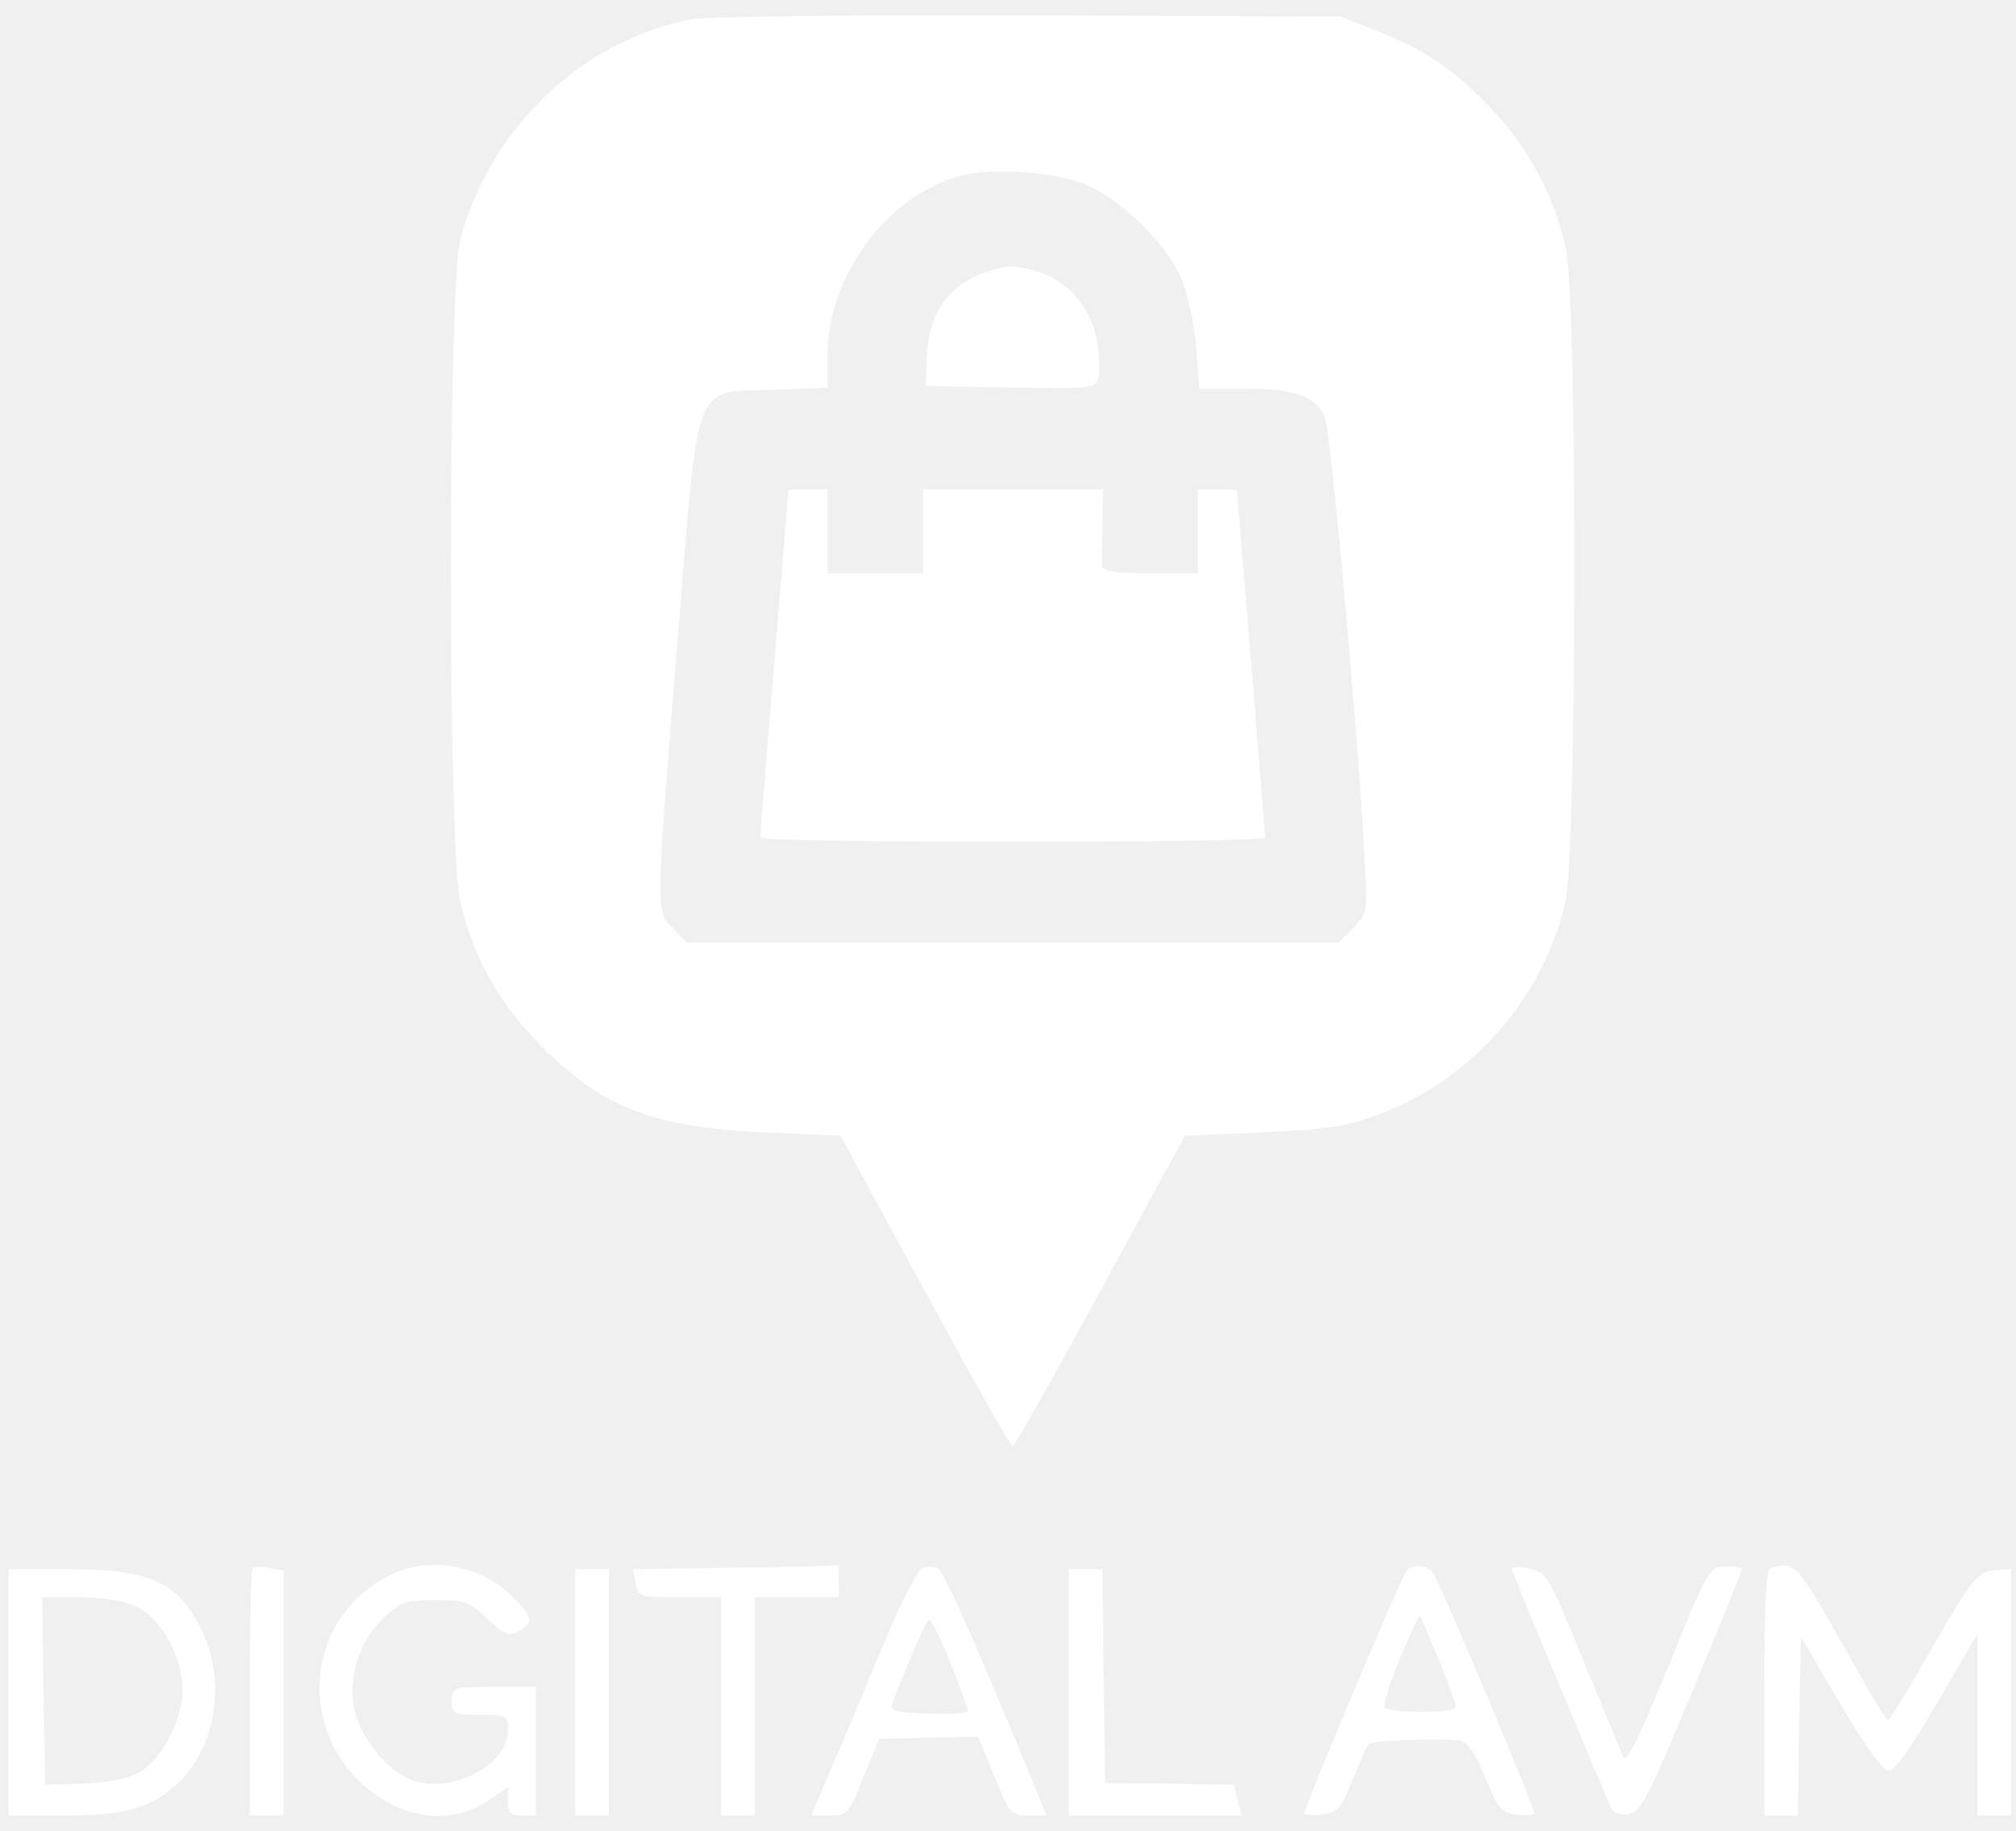
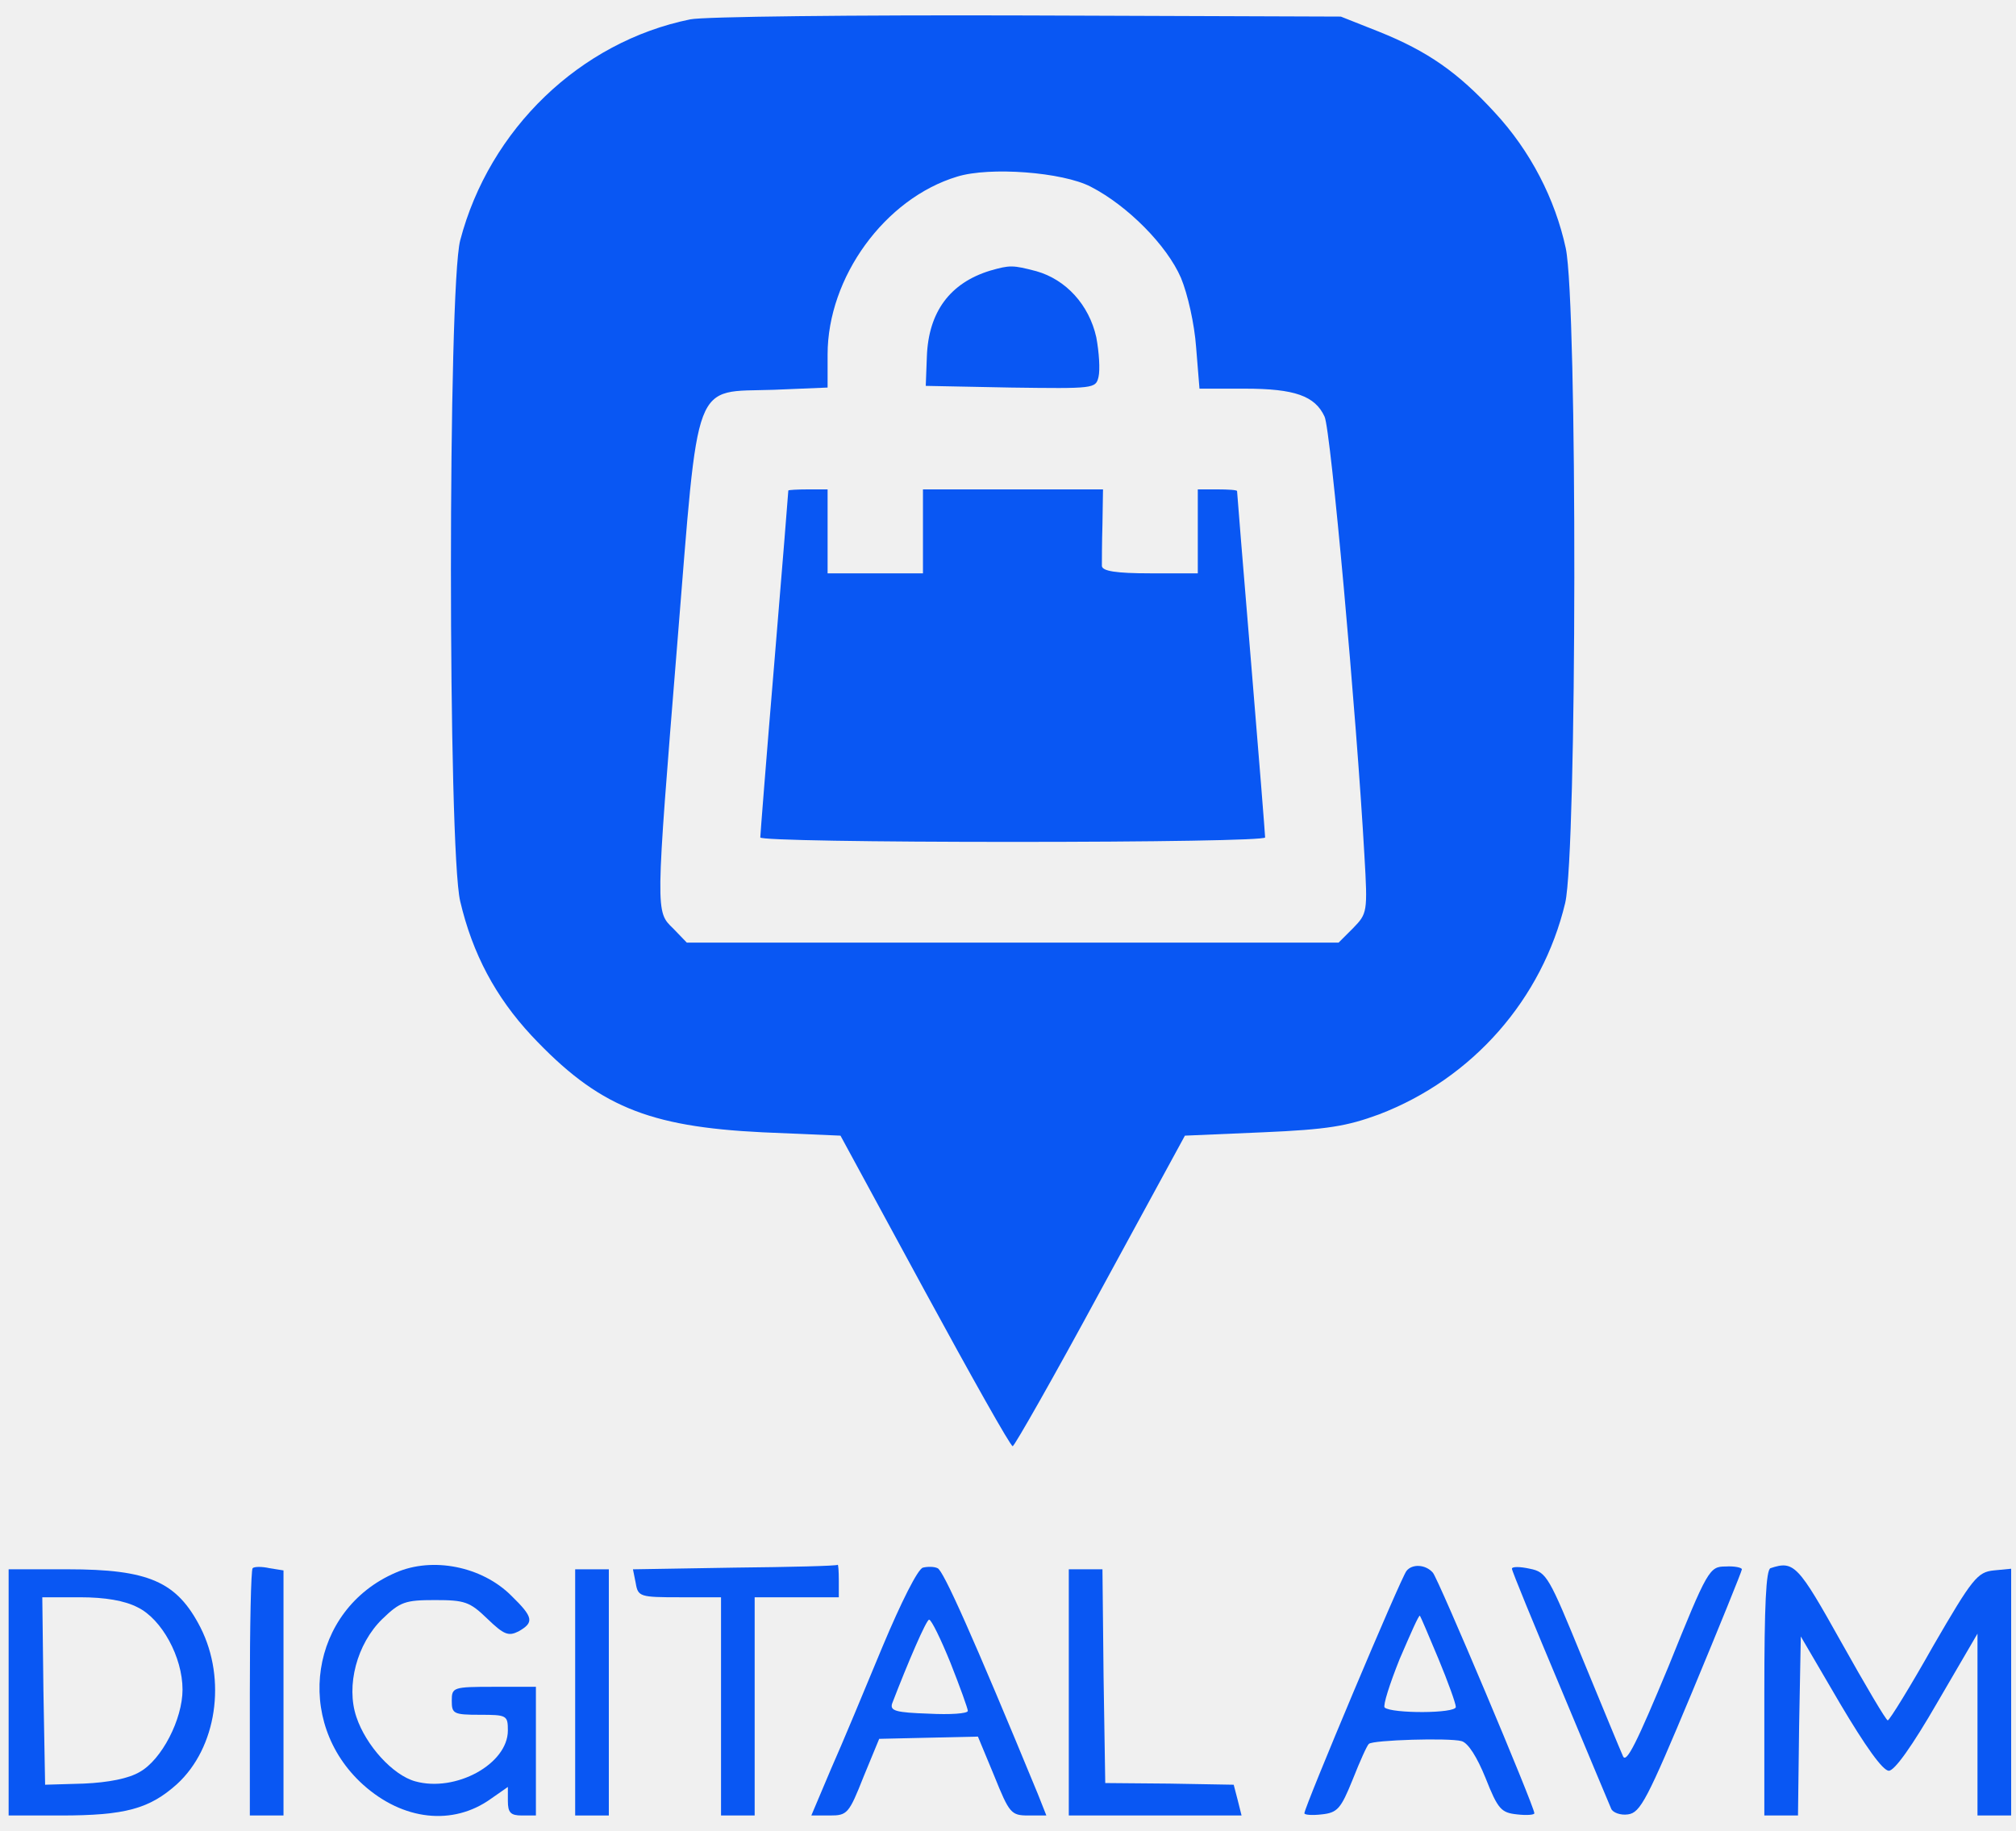
- <svg xmlns="http://www.w3.org/2000/svg" width="109" height="99" viewBox="0 0 109 99" fill="none">
-   <path d="M37.316 1.048C31.371 2.258 26.458 6.979 24.881 13C24.214 15.572 24.214 45.921 24.881 48.735C25.548 51.579 26.792 53.909 28.733 55.997C32.312 59.81 35.011 60.929 41.228 61.232L45.443 61.413L49.993 69.795C52.51 74.424 54.633 78.207 54.754 78.207C54.845 78.207 56.998 74.424 59.485 69.825L64.065 61.413L68.28 61.232C71.798 61.08 72.829 60.899 74.558 60.264C79.623 58.327 83.384 54.03 84.627 48.826C85.264 46.072 85.294 16.449 84.657 13.424C84.081 10.761 82.747 8.159 80.806 6.071C78.834 3.922 77.197 2.773 74.558 1.714L72.496 0.897L55.512 0.836C46.171 0.806 37.983 0.897 37.316 1.048ZM58.97 10.095C60.971 11.124 63.094 13.272 63.852 15.027C64.216 15.905 64.58 17.509 64.671 18.779L64.853 21.018H67.31C70.009 21.018 71.101 21.412 71.616 22.531C71.95 23.227 73.345 38.689 73.77 46.254C73.952 49.34 73.921 49.401 73.163 50.187L72.375 50.974H54.754H37.134L36.406 50.218C35.435 49.28 35.435 49.461 36.618 34.816C37.801 20.201 37.407 21.23 41.834 21.079L44.746 20.958V19.173C44.746 14.997 47.839 10.731 51.752 9.551C53.511 9.006 57.453 9.308 58.97 10.095Z" fill="white" />
-   <path d="M53.541 14.634C51.357 15.3 50.205 16.873 50.114 19.264L50.053 20.867L54.633 20.958C59.152 21.018 59.243 21.018 59.394 20.383C59.485 19.99 59.425 19.052 59.273 18.235C58.879 16.48 57.635 15.118 56.028 14.664C54.754 14.331 54.602 14.331 53.541 14.634Z" fill="white" />
-   <path d="M42.623 26.525C42.623 26.586 42.289 30.762 41.865 35.845C41.44 40.928 41.107 45.164 41.107 45.286C41.107 45.437 47.263 45.528 54.754 45.528C62.275 45.528 68.402 45.437 68.402 45.286C68.402 45.164 68.068 40.928 67.644 35.845C67.219 30.792 66.885 26.586 66.885 26.556C66.885 26.495 66.4 26.465 65.824 26.465H64.762V28.734V31.004H62.184C60.334 31.004 59.607 30.883 59.576 30.61C59.576 30.429 59.576 29.4 59.607 28.341L59.637 26.465H54.784H49.902V28.734V31.004H47.324H44.746V28.734V26.465H43.684C43.108 26.465 42.623 26.495 42.623 26.525Z" fill="white" />
-   <path d="M13.66 84.803C13.569 84.894 13.508 87.95 13.508 91.581V98.177H14.418H15.328V91.551V84.924L14.57 84.803C14.175 84.712 13.751 84.712 13.66 84.803Z" fill="white" />
-   <path d="M21.393 85.045C16.753 87.042 15.844 93.094 19.634 96.513C21.788 98.449 24.487 98.752 26.549 97.269L27.459 96.634V97.39C27.459 98.026 27.611 98.177 28.217 98.177H28.975V94.697V91.218H26.701C24.487 91.218 24.426 91.248 24.426 91.974C24.426 92.67 24.517 92.731 25.943 92.731C27.398 92.731 27.459 92.761 27.459 93.578C27.459 95.393 24.639 96.936 22.455 96.331C21.242 95.999 19.786 94.395 19.27 92.852C18.694 91.157 19.301 88.888 20.666 87.556C21.636 86.618 21.909 86.528 23.516 86.528C25.124 86.528 25.397 86.618 26.337 87.526C27.247 88.404 27.489 88.495 28.035 88.222C28.884 87.738 28.854 87.466 27.641 86.286C26.064 84.712 23.395 84.168 21.393 85.045Z" fill="white" />
-   <path d="M39.712 84.773L34.222 84.864L34.374 85.62C34.495 86.346 34.616 86.376 36.739 86.376H38.984V92.277V98.177H39.894H40.803V92.277V86.376H43.078H45.352V85.469C45.352 84.954 45.322 84.591 45.292 84.621C45.231 84.682 42.744 84.742 39.712 84.773Z" fill="white" />
-   <path d="M49.902 84.773C49.629 84.833 48.719 86.649 47.718 89.039C46.778 91.308 45.534 94.304 44.928 95.666L43.866 98.177H44.867C45.807 98.177 45.898 98.086 46.687 96.089L47.536 94.032L50.205 93.971L52.874 93.911L53.753 96.029C54.572 98.056 54.663 98.177 55.603 98.177H56.574L56.119 97.027C52.601 88.495 50.993 84.894 50.69 84.803C50.508 84.712 50.144 84.712 49.902 84.773ZM51.388 89.917C51.903 91.218 52.328 92.398 52.328 92.519C52.328 92.67 51.357 92.731 50.205 92.67C48.446 92.61 48.112 92.519 48.234 92.126C49.083 89.917 50.084 87.587 50.235 87.587C50.357 87.587 50.872 88.646 51.388 89.917Z" fill="white" />
-   <path d="M76.044 84.954C75.741 85.317 70.525 97.723 70.525 98.056C70.525 98.147 70.949 98.177 71.465 98.117C72.314 98.026 72.496 97.814 73.133 96.241C73.527 95.242 73.921 94.365 74.012 94.304C74.225 94.092 78.349 93.971 79.016 94.153C79.38 94.243 79.866 95.03 80.32 96.15C80.988 97.844 81.17 98.026 82.019 98.117C82.534 98.177 82.959 98.147 82.959 98.056C82.959 97.693 77.743 85.317 77.47 85.045C77.075 84.591 76.347 84.561 76.044 84.954ZM77.773 89.705C78.288 90.945 78.713 92.125 78.713 92.307C78.713 92.67 75.225 92.67 74.862 92.337C74.77 92.216 75.134 91.066 75.68 89.705C76.257 88.373 76.712 87.314 76.772 87.375C76.802 87.405 77.257 88.464 77.773 89.705Z" fill="white" />
-   <path d="M81.746 84.833C81.746 84.954 82.929 87.829 84.354 91.218C85.779 94.637 87.023 97.602 87.114 97.814C87.205 98.026 87.629 98.177 88.024 98.117C88.691 98.026 89.055 97.33 91.481 91.52C92.967 87.95 94.18 84.954 94.18 84.864C94.18 84.773 93.786 84.682 93.301 84.712C92.421 84.712 92.33 84.864 90.207 90.128C88.509 94.213 87.933 95.393 87.751 94.97C87.599 94.637 86.629 92.277 85.567 89.705C83.748 85.257 83.626 85.015 82.716 84.833C82.171 84.712 81.746 84.712 81.746 84.833Z" fill="white" />
-   <path d="M95.727 84.803C95.484 84.894 95.393 86.83 95.393 91.551V98.177H96.303H97.213L97.274 93.336L97.365 88.495L99.488 92.126C100.852 94.425 101.793 95.757 102.126 95.757C102.429 95.757 103.37 94.455 104.765 92.035L106.918 88.343V93.245V98.177H107.828H108.738V91.49V84.833L107.798 84.924C106.918 85.015 106.645 85.348 104.522 89.009C103.279 91.218 102.157 93.033 102.066 93.033C101.975 93.033 100.852 91.127 99.548 88.797C97.213 84.621 97.001 84.379 95.727 84.803Z" fill="white" />
-   <path d="M0.467 91.52V98.177H3.288C6.775 98.177 8.08 97.814 9.566 96.483C11.719 94.516 12.265 90.824 10.839 88.01C9.566 85.529 8.049 84.863 3.652 84.863H0.467V91.52ZM7.443 86.921C8.747 87.556 9.869 89.614 9.869 91.369C9.869 92.972 8.747 95.151 7.564 95.817C6.957 96.18 5.866 96.392 4.531 96.452L2.439 96.513L2.348 91.429L2.287 86.376H4.319C5.684 86.376 6.745 86.558 7.443 86.921Z" fill="white" />
-   <path d="M31.098 91.52V98.177H32.008H32.918V91.52V84.864H32.008H31.098V91.52Z" fill="white" />
-   <path d="M57.787 91.52V98.177H62.457H67.128L66.916 97.33L66.703 96.513L63.216 96.452L59.758 96.422L59.667 90.643L59.607 84.864H58.697H57.787V91.52Z" fill="white" />
+ <svg xmlns="http://www.w3.org/2000/svg" width="109" height="99" viewBox="0 0 109 99" style="color: rgb(9,87,243);" fill="currentColor">
+   <path d="M37.316 1.048C31.371 2.258 26.458 6.979 24.881 13C24.214 15.572 24.214 45.921 24.881 48.735C25.548 51.579 26.792 53.909 28.733 55.997C32.312 59.81 35.011 60.929 41.228 61.232L45.443 61.413L49.993 69.795C52.51 74.424 54.633 78.207 54.754 78.207C54.845 78.207 56.998 74.424 59.485 69.825L64.065 61.413L68.28 61.232C71.798 61.08 72.829 60.899 74.558 60.264C79.623 58.327 83.384 54.03 84.627 48.826C85.264 46.072 85.294 16.449 84.657 13.424C84.081 10.761 82.747 8.159 80.806 6.071C78.834 3.922 77.197 2.773 74.558 1.714L72.496 0.897L55.512 0.836C46.171 0.806 37.983 0.897 37.316 1.048ZM58.97 10.095C60.971 11.124 63.094 13.272 63.852 15.027C64.216 15.905 64.58 17.509 64.671 18.779L64.853 21.018H67.31C70.009 21.018 71.101 21.412 71.616 22.531C71.95 23.227 73.345 38.689 73.77 46.254C73.952 49.34 73.921 49.401 73.163 50.187L72.375 50.974H54.754H37.134L36.406 50.218C35.435 49.28 35.435 49.461 36.618 34.816C37.801 20.201 37.407 21.23 41.834 21.079L44.746 20.958V19.173C44.746 14.997 47.839 10.731 51.752 9.551C53.511 9.006 57.453 9.308 58.97 10.095Z" fill="currentColor" />
+   <path d="M53.541 14.634C51.357 15.3 50.205 16.873 50.114 19.264L50.053 20.867L54.633 20.958C59.152 21.018 59.243 21.018 59.394 20.383C59.485 19.99 59.425 19.052 59.273 18.235C58.879 16.48 57.635 15.118 56.028 14.664C54.754 14.331 54.602 14.331 53.541 14.634Z" fill="currentColor" />
+   <path d="M42.623 26.525C42.623 26.586 42.289 30.762 41.865 35.845C41.44 40.928 41.107 45.164 41.107 45.286C41.107 45.437 47.263 45.528 54.754 45.528C62.275 45.528 68.402 45.437 68.402 45.286C68.402 45.164 68.068 40.928 67.644 35.845C67.219 30.792 66.885 26.586 66.885 26.556C66.885 26.495 66.4 26.465 65.824 26.465H64.762V28.734V31.004H62.184C60.334 31.004 59.607 30.883 59.576 30.61C59.576 30.429 59.576 29.4 59.607 28.341L59.637 26.465H54.784H49.902V28.734V31.004H47.324H44.746V28.734V26.465H43.684C43.108 26.465 42.623 26.495 42.623 26.525Z" fill="currentColor" />
+   <path d="M13.66 84.803C13.569 84.894 13.508 87.95 13.508 91.581V98.177H14.418H15.328V91.551V84.924L14.57 84.803C14.175 84.712 13.751 84.712 13.66 84.803Z" fill="currentColor" />
+   <path d="M21.393 85.045C16.753 87.042 15.844 93.094 19.634 96.513C21.788 98.449 24.487 98.752 26.549 97.269L27.459 96.634V97.39C27.459 98.026 27.611 98.177 28.217 98.177H28.975V94.697V91.218H26.701C24.487 91.218 24.426 91.248 24.426 91.974C24.426 92.67 24.517 92.731 25.943 92.731C27.398 92.731 27.459 92.761 27.459 93.578C27.459 95.393 24.639 96.936 22.455 96.331C21.242 95.999 19.786 94.395 19.27 92.852C18.694 91.157 19.301 88.888 20.666 87.556C21.636 86.618 21.909 86.528 23.516 86.528C25.124 86.528 25.397 86.618 26.337 87.526C27.247 88.404 27.489 88.495 28.035 88.222C28.884 87.738 28.854 87.466 27.641 86.286C26.064 84.712 23.395 84.168 21.393 85.045Z" fill="currentColor" />
+   <path d="M39.712 84.773L34.222 84.864L34.374 85.62C34.495 86.346 34.616 86.376 36.739 86.376H38.984V92.277V98.177H39.894H40.803V92.277V86.376H43.078H45.352V85.469C45.352 84.954 45.322 84.591 45.292 84.621C45.231 84.682 42.744 84.742 39.712 84.773Z" fill="currentColor" />
+   <path d="M49.902 84.773C49.629 84.833 48.719 86.649 47.718 89.039C46.778 91.308 45.534 94.304 44.928 95.666L43.866 98.177H44.867C45.807 98.177 45.898 98.086 46.687 96.089L47.536 94.032L50.205 93.971L52.874 93.911L53.753 96.029C54.572 98.056 54.663 98.177 55.603 98.177H56.574L56.119 97.027C52.601 88.495 50.993 84.894 50.69 84.803C50.508 84.712 50.144 84.712 49.902 84.773ZM51.388 89.917C51.903 91.218 52.328 92.398 52.328 92.519C52.328 92.67 51.357 92.731 50.205 92.67C48.446 92.61 48.112 92.519 48.234 92.126C49.083 89.917 50.084 87.587 50.235 87.587C50.357 87.587 50.872 88.646 51.388 89.917Z" fill="currentColor" />
+   <path d="M76.044 84.954C75.741 85.317 70.525 97.723 70.525 98.056C70.525 98.147 70.949 98.177 71.465 98.117C72.314 98.026 72.496 97.814 73.133 96.241C73.527 95.242 73.921 94.365 74.012 94.304C74.225 94.092 78.349 93.971 79.016 94.153C79.38 94.243 79.866 95.03 80.32 96.15C80.988 97.844 81.17 98.026 82.019 98.117C82.534 98.177 82.959 98.147 82.959 98.056C82.959 97.693 77.743 85.317 77.47 85.045C77.075 84.591 76.347 84.561 76.044 84.954ZM77.773 89.705C78.288 90.945 78.713 92.125 78.713 92.307C78.713 92.67 75.225 92.67 74.862 92.337C74.77 92.216 75.134 91.066 75.68 89.705C76.257 88.373 76.712 87.314 76.772 87.375C76.802 87.405 77.257 88.464 77.773 89.705Z" fill="currentColor" />
+   <path d="M81.746 84.833C81.746 84.954 82.929 87.829 84.354 91.218C85.779 94.637 87.023 97.602 87.114 97.814C87.205 98.026 87.629 98.177 88.024 98.117C88.691 98.026 89.055 97.33 91.481 91.52C92.967 87.95 94.18 84.954 94.18 84.864C94.18 84.773 93.786 84.682 93.301 84.712C92.421 84.712 92.33 84.864 90.207 90.128C88.509 94.213 87.933 95.393 87.751 94.97C87.599 94.637 86.629 92.277 85.567 89.705C83.748 85.257 83.626 85.015 82.716 84.833C82.171 84.712 81.746 84.712 81.746 84.833Z" fill="currentColor" />
+   <path d="M95.727 84.803C95.484 84.894 95.393 86.83 95.393 91.551V98.177H96.303H97.213L97.274 93.336L97.365 88.495L99.488 92.126C100.852 94.425 101.793 95.757 102.126 95.757C102.429 95.757 103.37 94.455 104.765 92.035L106.918 88.343V93.245V98.177H107.828H108.738V91.49V84.833L107.798 84.924C106.918 85.015 106.645 85.348 104.522 89.009C103.279 91.218 102.157 93.033 102.066 93.033C101.975 93.033 100.852 91.127 99.548 88.797C97.213 84.621 97.001 84.379 95.727 84.803Z" fill="currentColor" />
+   <path d="M0.467 91.52V98.177H3.288C6.775 98.177 8.08 97.814 9.566 96.483C11.719 94.516 12.265 90.824 10.839 88.01C9.566 85.529 8.049 84.863 3.652 84.863H0.467V91.52ZM7.443 86.921C8.747 87.556 9.869 89.614 9.869 91.369C9.869 92.972 8.747 95.151 7.564 95.817C6.957 96.18 5.866 96.392 4.531 96.452L2.439 96.513L2.348 91.429L2.287 86.376H4.319C5.684 86.376 6.745 86.558 7.443 86.921Z" fill="currentColor" />
+   <path d="M31.098 91.52V98.177H32.008H32.918V91.52V84.864H32.008H31.098V91.52Z" fill="currentColor" />
+   <path d="M57.787 91.52V98.177H62.457H67.128L66.916 97.33L66.703 96.513L63.216 96.452L59.758 96.422L59.667 90.643L59.607 84.864H58.697H57.787V91.52Z" fill="currentColor" />
</svg>
